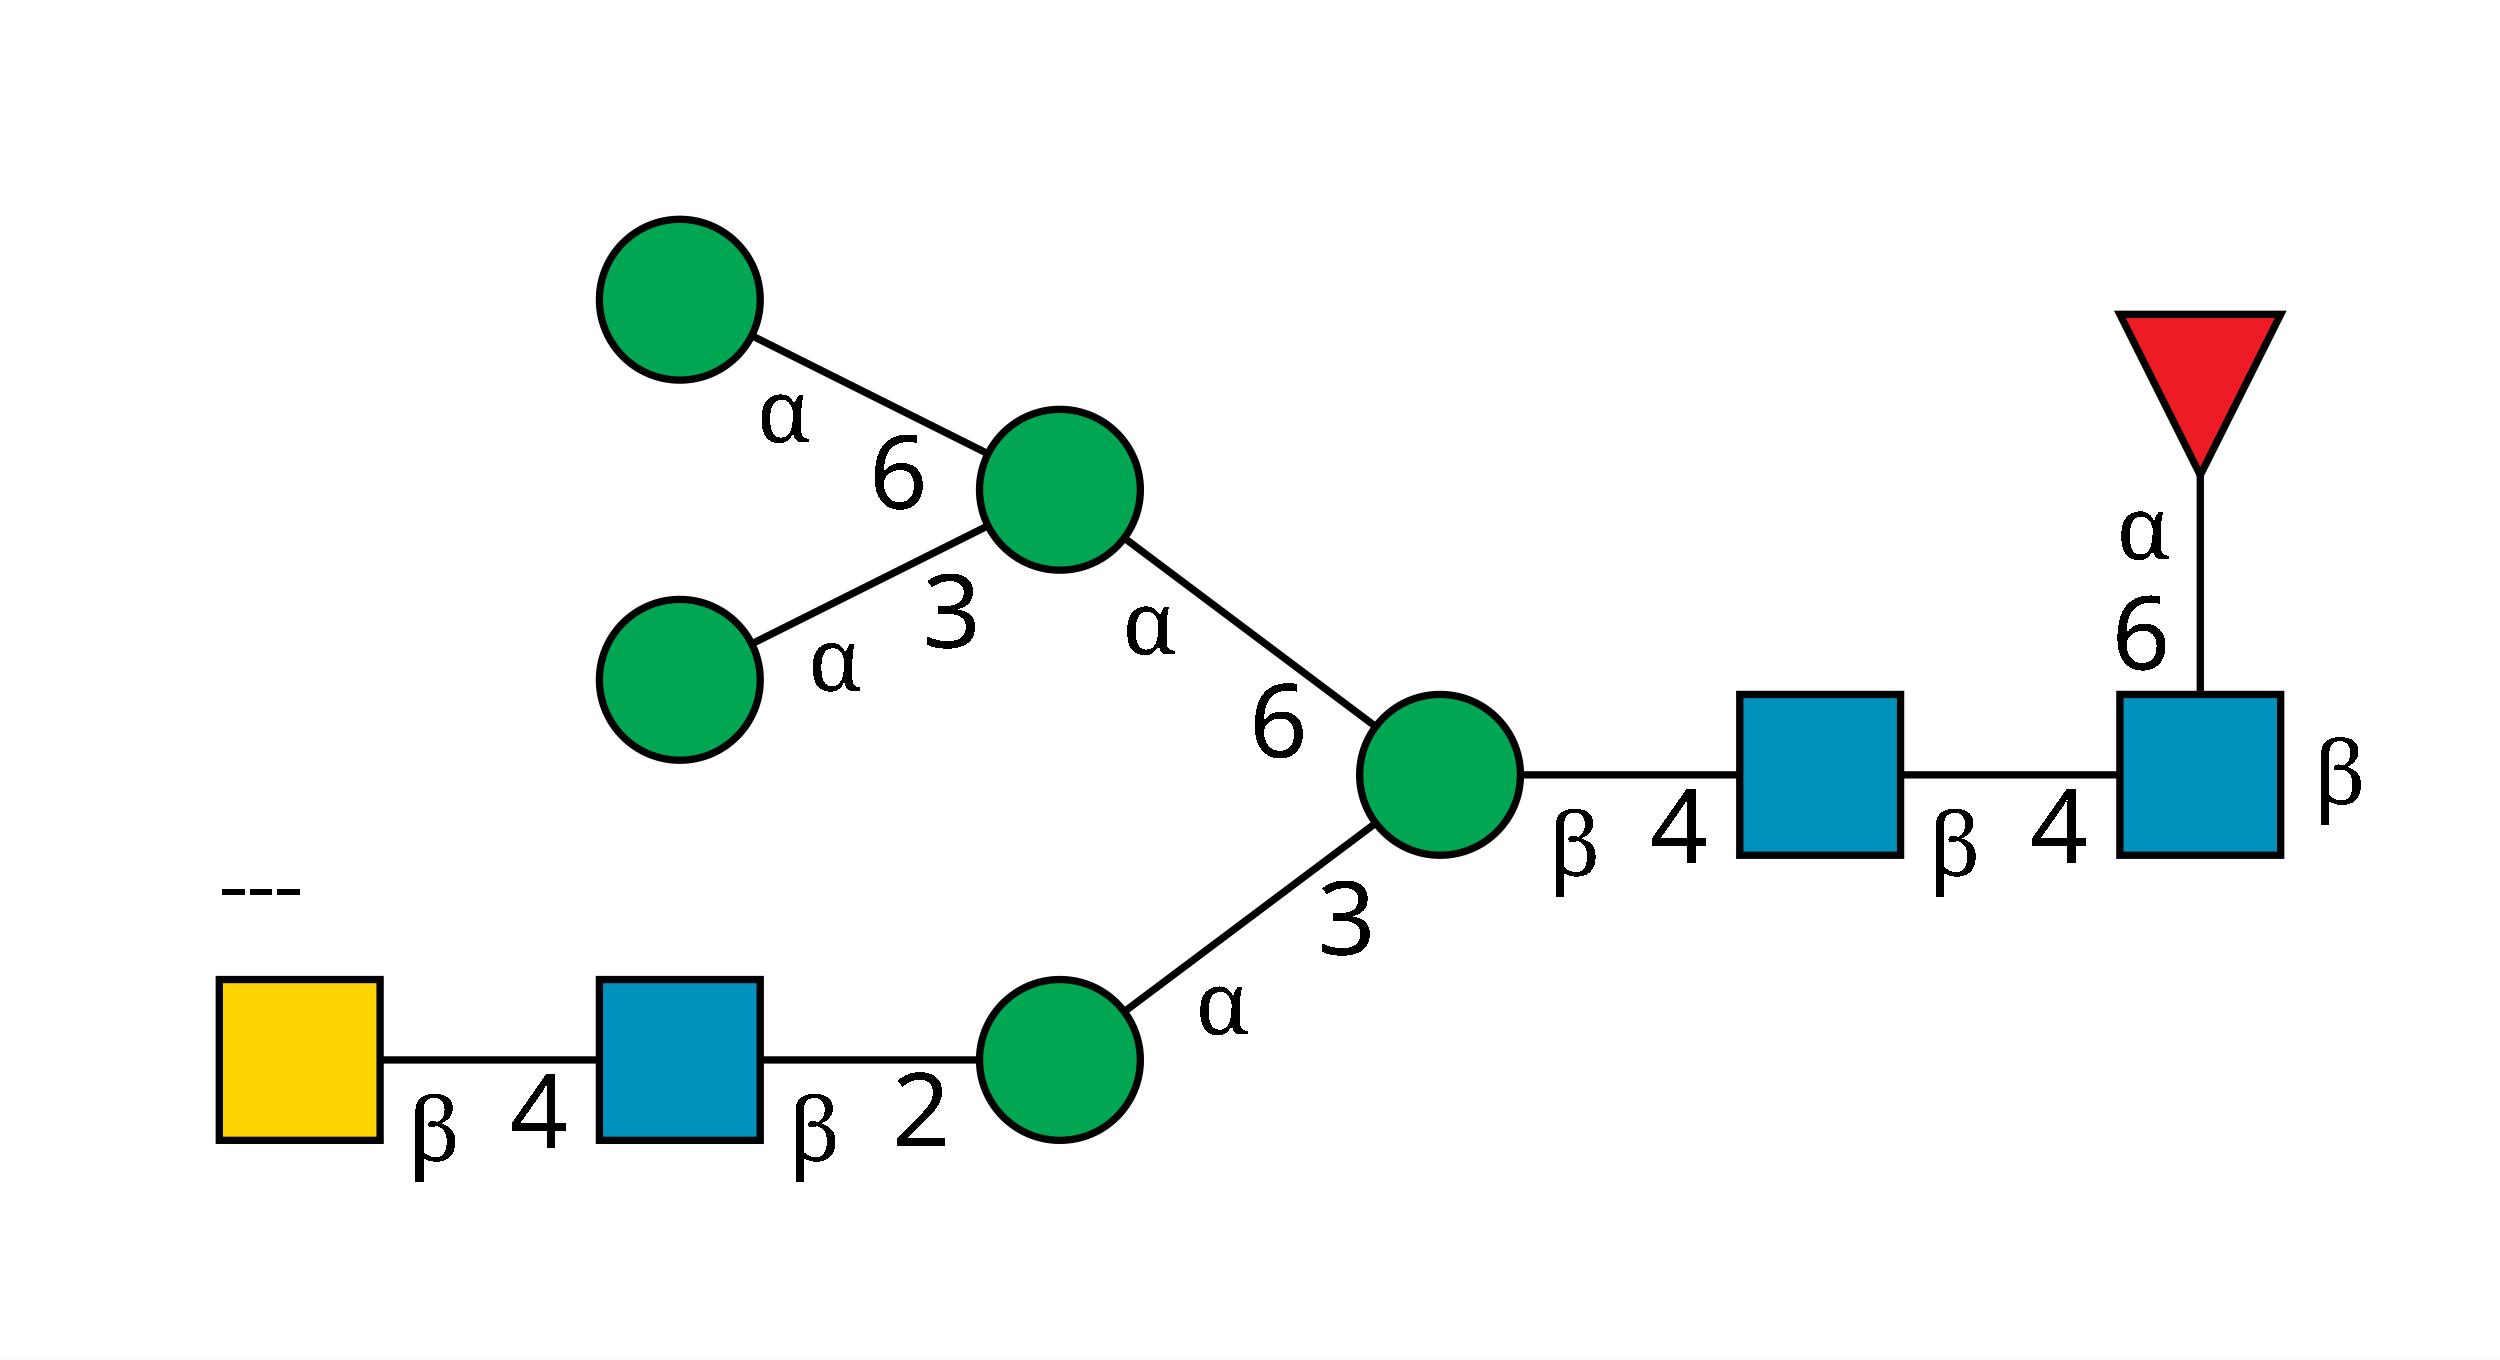
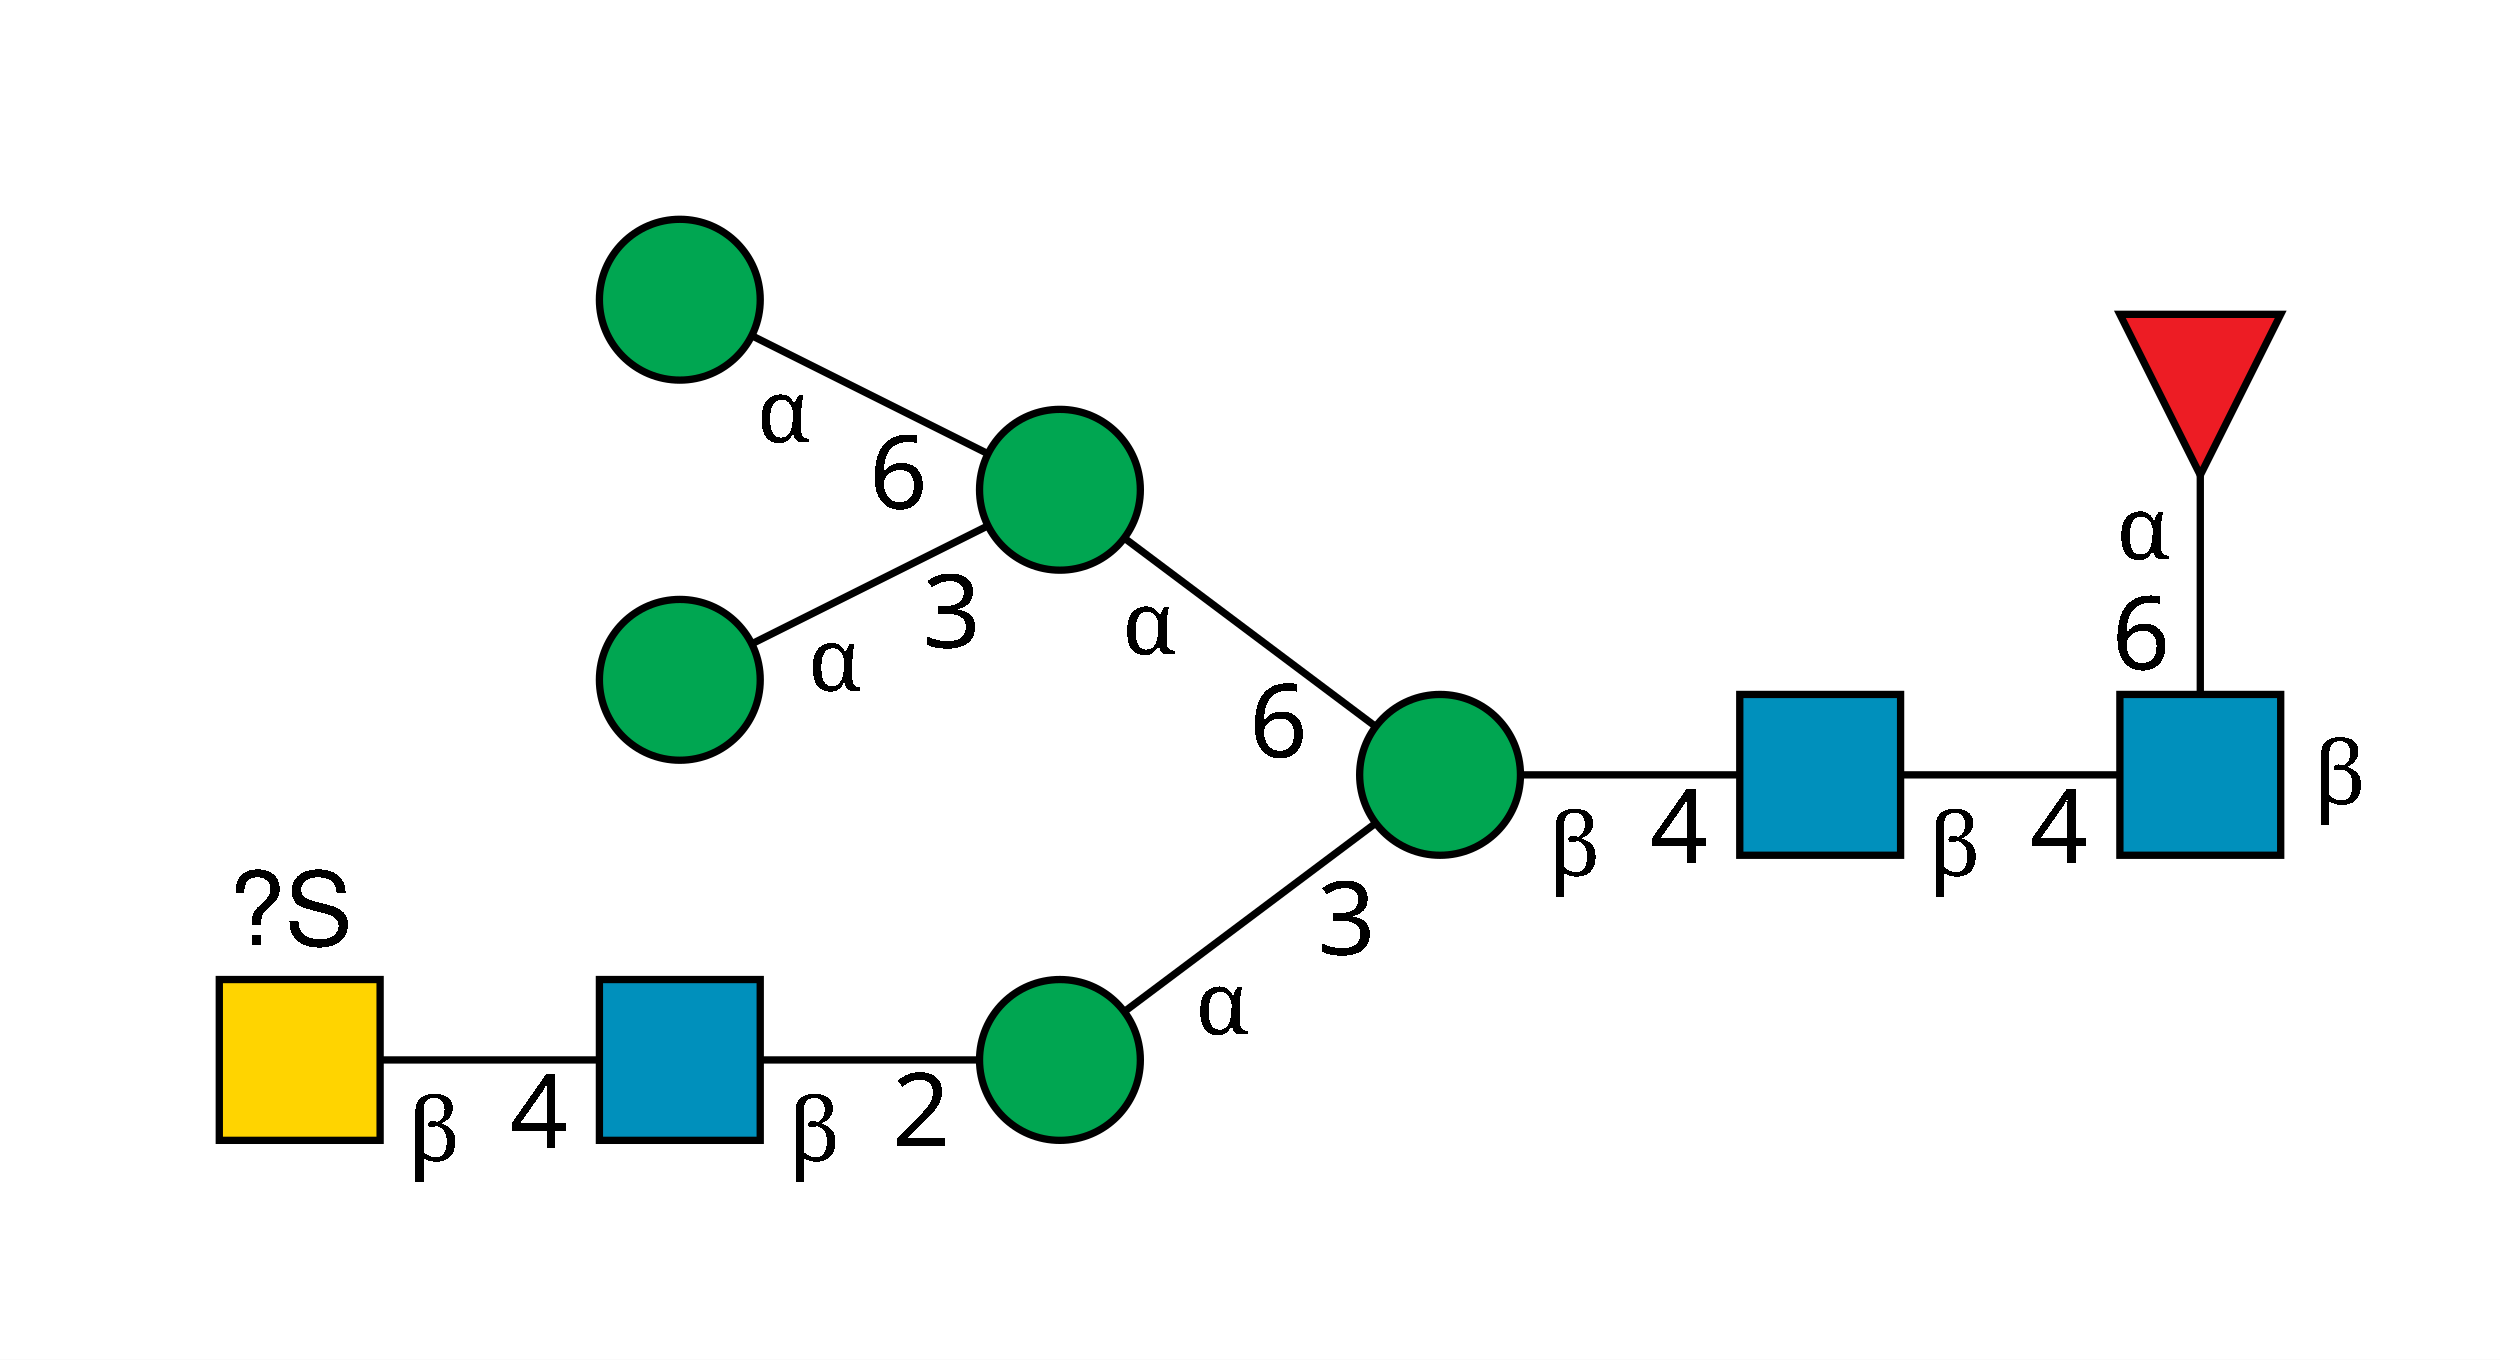
<svg xmlns="http://www.w3.org/2000/svg" id="G16122GW_svg" height="186" width="342" style="fill-opacity:1; color-rendering:auto; color-interpolation:auto; text-rendering:auto; stroke:black; stroke-linecap:square; stroke-miterlimit:10; shape-rendering:auto; stroke-opacity:1; fill:black; stroke-dasharray:none; font-weight:normal; stroke-width:1; font-family:'Dialog'; font-style:normal; stroke-linejoin:miter; font-size:12px; stroke-dashoffset:0; image-rendering:auto;">
  <g>
    <g style="fill:white; text-rendering:optimizeSpeed; stroke:white;" id="C-G16122GW:0">
      <rect height="186" width="342" x="0" y="0" style="fill:rgb(255,255,255); stroke:none;" />
    </g>
    <g style="text-rendering:optimizeSpeed;" id="L-G16122GW:NB">
      <polygon points=" 301 106 249 106" style="fill:none;" />
    </g>
    <g style="text-rendering:optimizeSpeed;" id="L-G16122GW:N15">
      <polygon points=" 301 106 301 54" style="fill:none;" />
    </g>
    <g style="text-rendering:optimizeSpeed;" id="L-G16122GW:NC">
      <polygon points=" 249 106 197 106" style="fill:none;" />
    </g>
    <g style="text-rendering:optimizeSpeed;" id="L-G16122GW:N1">
      <polygon points=" 197 106 145 145" style="fill:none;" />
    </g>
    <g style="text-rendering:optimizeSpeed;" id="L-G16122GW:N4">
      <polygon points=" 197 106 145 67" style="fill:none;" />
    </g>
    <g style="text-rendering:optimizeSpeed;" id="L-G16122GW:N2">
      <polygon points=" 145 145 93 145" style="fill:none;" />
    </g>
    <g style="text-rendering:optimizeSpeed;" id="L-G16122GW:N29">
      <polygon points=" 93 145 41 145" style="fill:none;" />
    </g>
    <g style="text-rendering:optimizeSpeed;" id="L-G16122GW:N19">
      <polygon points=" 145 67 93 93" style="fill:none;" />
    </g>
    <g style="text-rendering:optimizeSpeed;" id="L-G16122GW:N20">
      <polygon points=" 145 67 93 41" style="fill:none;" />
    </g>
    <g style="fill:white; text-rendering:optimizeSpeed; stroke:white;" id="R-G16122GW:NA">
      <rect style="stroke:black; fill:rgb(0,144,188);" height="22" width="22" x="290" y="95" />
    </g>
    <g style="fill:white; text-rendering:optimizeSpeed; stroke:white;" id="R-G16122GW:NB">
      <rect style="stroke:black; fill:rgb(0,144,188);" height="22" width="22" x="238" y="95" />
    </g>
    <g style="fill:white; text-rendering:optimizeSpeed; stroke:white;" id="R-G16122GW:NC">
      <circle style="stroke:black; fill:rgb(0,166,81);" cx="197" cy="106" r="11" />
    </g>
    <g style="fill:white; text-rendering:optimizeSpeed; stroke:white;" id="R-G16122GW:N1">
      <circle style="stroke:black; fill:rgb(0,166,81);" cx="145" cy="145" r="11" />
    </g>
    <g style="fill:white; text-rendering:optimizeSpeed; stroke:white;" id="R-G16122GW:N2">
      <rect style="stroke:black; fill:rgb(0,144,188);" height="22" width="22" x="82" y="134" />
    </g>
    <g style="fill:white; text-rendering:optimizeSpeed; stroke:white;" id="R-G16122GW:N29">
      <rect style="stroke:black; fill:rgb(255,212,0);" height="22" width="22" x="30" y="134" />
    </g>
    <g style="fill:white; text-rendering:optimizeSpeed;">
-       <text style="fill:black; stroke:none;  font-size:12px; font-family:'Serif';" x="35.7" y="125.3" text-anchor="middle">---</text>
+       <text style="fill:black; stroke:none;  font-size:14px; font-family:'Helvetica';" x="39.7" y="129.3" text-anchor="middle">?S</text>
    </g>
    <g style="fill:white; text-rendering:optimizeSpeed; stroke:white;" id="R-G16122GW:N4">
      <circle style="stroke:black; fill:rgb(0,166,81);" cx="145" cy="67" r="11" />
    </g>
    <g style="fill:white; text-rendering:optimizeSpeed; stroke:white;" id="R-G16122GW:N19">
      <circle style="stroke:black; fill:rgb(0,166,81);" cx="93" cy="93" r="11" />
    </g>
    <g style="fill:white; text-rendering:optimizeSpeed; stroke:white;" id="R-G16122GW:N20">
      <circle style="stroke:black; fill:rgb(0,166,81);" cx="93" cy="41" r="11" />
    </g>
    <g style="fill:white; text-rendering:optimizeSpeed; stroke:white;" id="R-G16122GW:N15">
      <polygon style="stroke:black; fill:rgb(237,28,36);" points=" 301 65 290 43 312 43" />
    </g>
    <g style="fill:white; text-rendering:optimizeSpeed; font-family:'Serif'; stroke:white;" id="LI-G16122GW:N29">
      <text style="fill:black; stroke:none;  font-size:14px; font-family:'Baskerville';" x="73.7" y="157.0" text-anchor="middle">4</text>
      <text style="fill:black; stroke:none;  font-size:12px; font-family:'Serif';" x="59.3" y="158.8" text-anchor="middle">β</text>
    </g>
    <g style="fill:white; text-rendering:optimizeSpeed; font-family:'Serif'; stroke:white;" id="LI-G16122GW:N2">
      <text style="fill:black; stroke:none;  font-size:14px; font-family:'Baskerville';" x="126.0" y="156.8" text-anchor="middle">2</text>
      <text style="fill:black; stroke:none;  font-size:12px; font-family:'Serif';" x="111.3" y="158.8" text-anchor="middle">β</text>
    </g>
    <g style="fill:white; text-rendering:optimizeSpeed; font-family:'Serif'; stroke:white;" id="LI-G16122GW:N19">
      <text style="fill:black; stroke:none;  font-size:14px; font-family:'Baskerville';" x="130.2" y="88.6" text-anchor="middle">3</text>
      <text style="fill:black; stroke:none;  font-size:12px; font-family:'Serif';" x="114.2" y="94.5" text-anchor="middle">α</text>
    </g>
    <g style="fill:white; text-rendering:optimizeSpeed; font-family:'Serif'; stroke:white;" id="LI-G16122GW:N20">
      <text style="fill:black; stroke:none;  font-size:14px; font-family:'Baskerville';" x="122.9" y="69.6" text-anchor="middle">6</text>
      <text style="fill:black; stroke:none;  font-size:12px; font-family:'Serif';" x="107.2" y="60.5" text-anchor="middle">α</text>
    </g>
    <g style="fill:white; text-rendering:optimizeSpeed; font-family:'Serif'; stroke:white;" id="LI-G16122GW:N1">
      <text style="fill:black; stroke:none;  font-size:14px; font-family:'Baskerville';" x="184.2" y="130.6" text-anchor="middle">3</text>
      <text style="fill:black; stroke:none;  font-size:12px; font-family:'Serif';" x="167.2" y="141.5" text-anchor="middle">α</text>
    </g>
    <g style="fill:white; text-rendering:optimizeSpeed; font-family:'Serif'; stroke:white;" id="LI-G16122GW:N4">
      <text style="fill:black; stroke:none;  font-size:14px; font-family:'Baskerville';" x="174.9" y="103.6" text-anchor="middle">6</text>
      <text style="fill:black; stroke:none;  font-size:12px; font-family:'Serif';" x="157.2" y="89.5" text-anchor="middle">α</text>
    </g>
    <g style="fill:white; text-rendering:optimizeSpeed; font-family:'Serif'; stroke:white;" id="LI-G16122GW:NC">
      <text style="fill:black; stroke:none;  font-size:14px; font-family:'Baskerville';" x="229.7" y="118.0" text-anchor="middle">4</text>
      <text style="fill:black; stroke:none;  font-size:12px; font-family:'Serif';" x="215.3" y="119.8" text-anchor="middle">β</text>
    </g>
    <g style="fill:white; text-rendering:optimizeSpeed; font-family:'Serif'; stroke:white;" id="LI-G16122GW:NB">
      <text style="fill:black; stroke:none;  font-size:14px; font-family:'Baskerville';" x="281.7" y="118.0" text-anchor="middle">4</text>
      <text style="fill:black; stroke:none;  font-size:12px; font-family:'Serif';" x="267.3" y="119.8" text-anchor="middle">β</text>
    </g>
    <g style="fill:white; text-rendering:optimizeSpeed; font-family:'Serif'; stroke:white;" id="LI-G16122GW:N15">
      <text style="fill:black; stroke:none;  font-size:14px; font-family:'Baskerville';" x="292.9" y="91.6" text-anchor="middle">6</text>
      <text style="fill:black; stroke:none;  font-size:12px; font-family:'Serif';" x="293.2" y="76.5" text-anchor="middle">α</text>
    </g>
    <g style="fill:white; text-rendering:optimizeSpeed;">
      <text style="fill:black; stroke:none;  font-size:12px; font-family:'Serif';" x="320.0" y="110.0" text-anchor="middle">β</text>
    </g>
  </g>
</svg>
